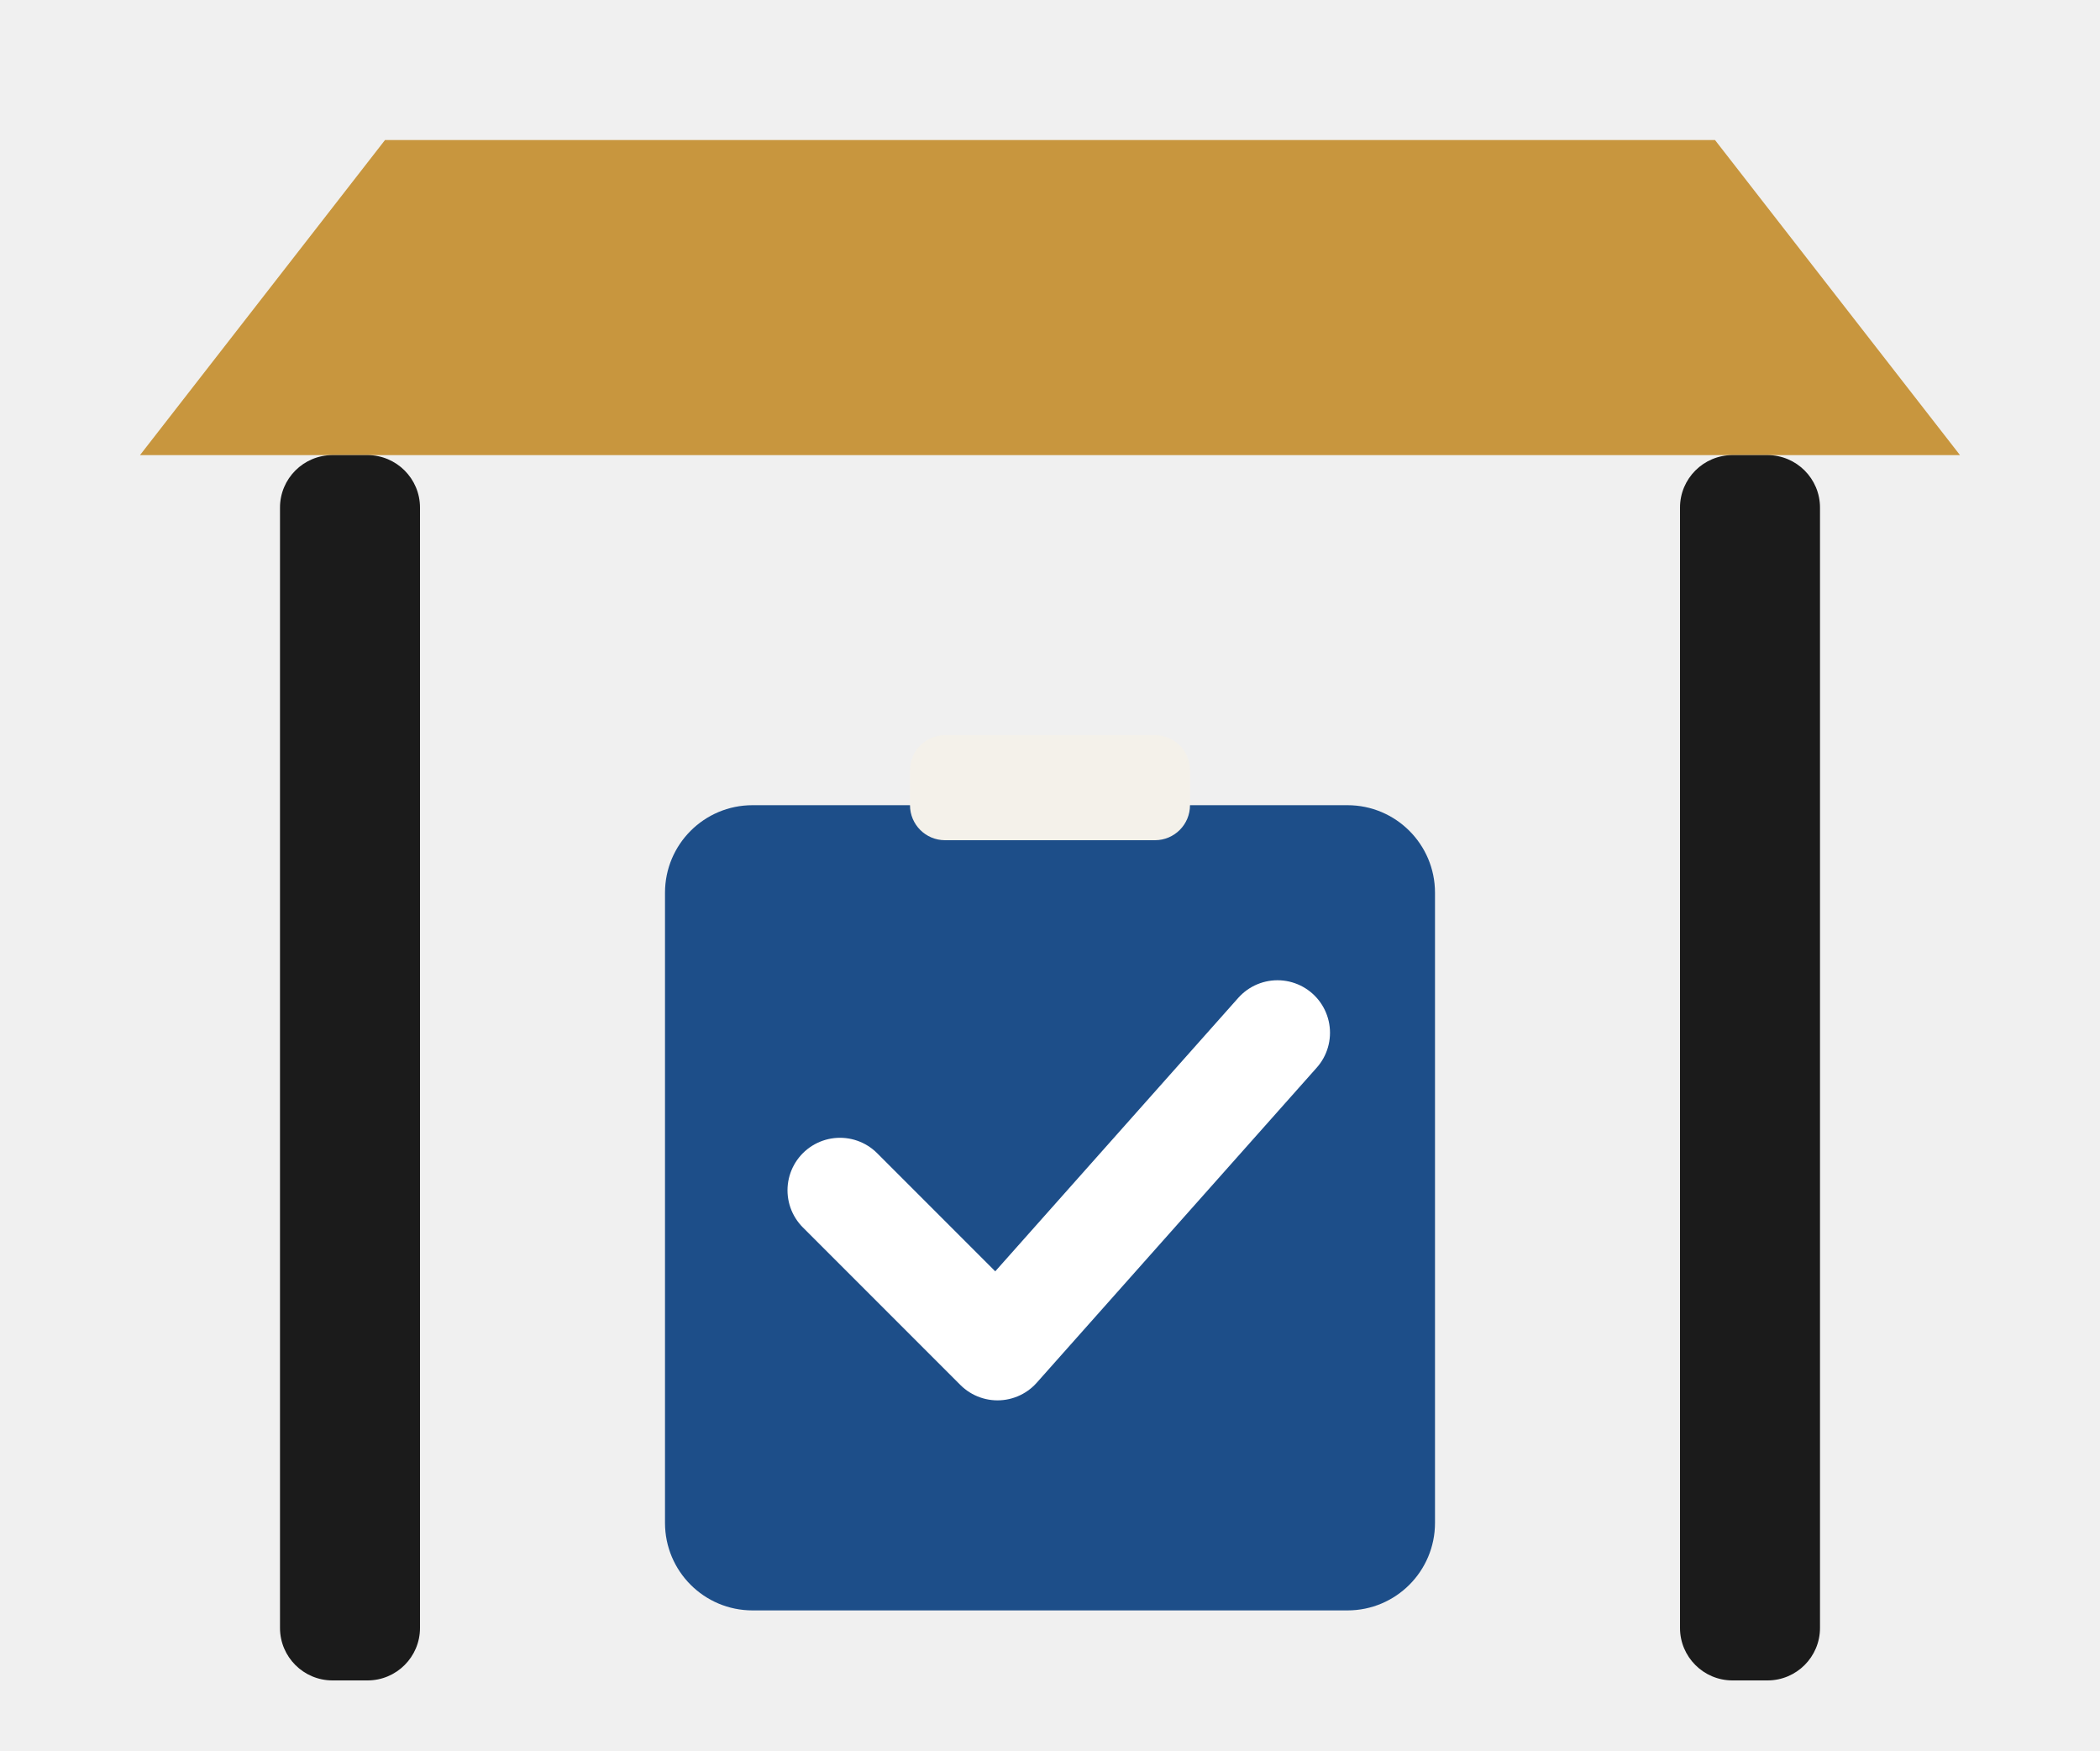
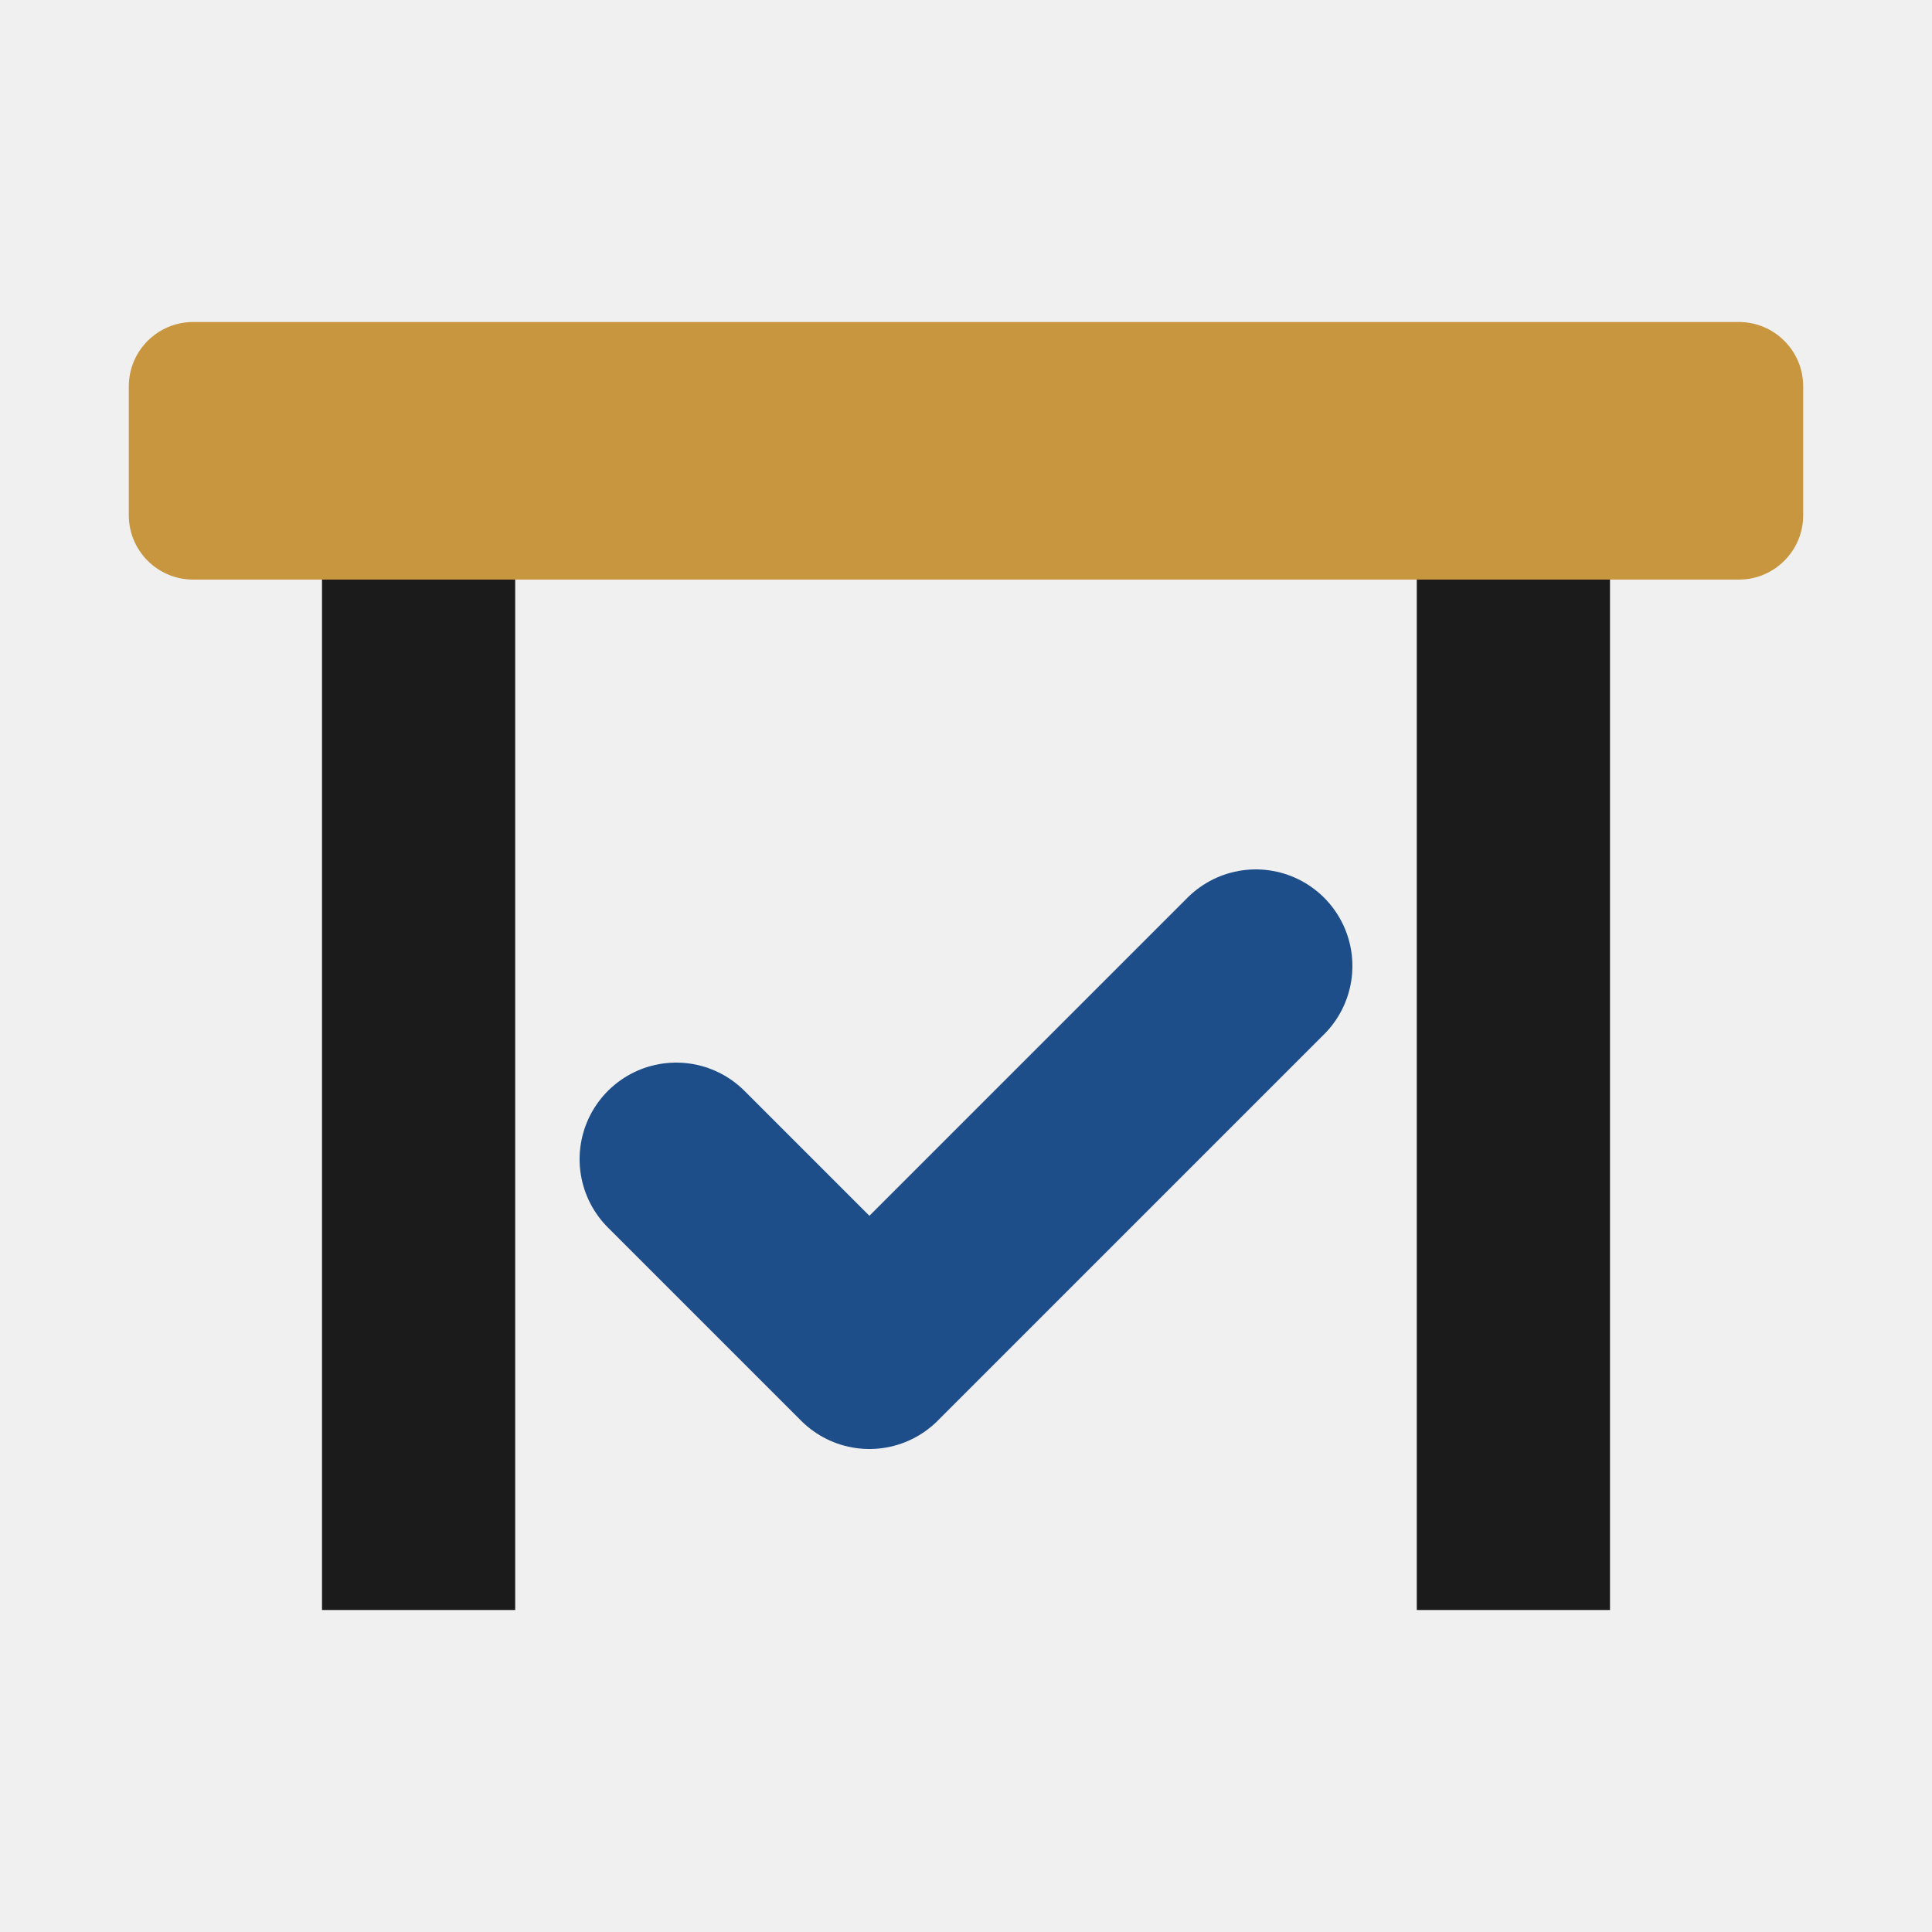
- <svg xmlns="http://www.w3.org/2000/svg" viewBox="0 0 120 100" role="img" aria-label="Rakubavote mark (draft)">
-   <path d="M8 26 L22 8 H98 L112 26 Z" fill="#C8963E" />
-   <rect x="16" y="26" width="8" height="70" rx="3" fill="#1B1B1B" />
-   <rect x="96" y="26" width="8" height="70" rx="3" fill="#1B1B1B" />
-   <rect x="38" y="46" width="44" height="46" rx="5" fill="#1D4E89" />
-   <rect x="52" y="42" width="16" height="6" rx="2" fill="#F4F1EA" />
-   <path d="M48 68 L57 77 L73 59" fill="none" stroke="#FFFFFF" stroke-width="6" stroke-linecap="round" stroke-linejoin="round" />
+ <svg xmlns="http://www.w3.org/2000/svg" viewBox="0 0 120 120" role="img" aria-label="Rakubavote mark">
+   <rect x="8" y="20" width="104" height="16" rx="4" fill="#C8963E" />
+   <rect x="20" y="36" width="12" height="64" fill="#1B1B1B" />
+   <rect x="88" y="36" width="12" height="64" fill="#1B1B1B" />
+   <path d="M42 72 L54 84 L78 60" fill="none" stroke="#1D4E89" stroke-width="12" stroke-linecap="round" stroke-linejoin="round" />
</svg>
